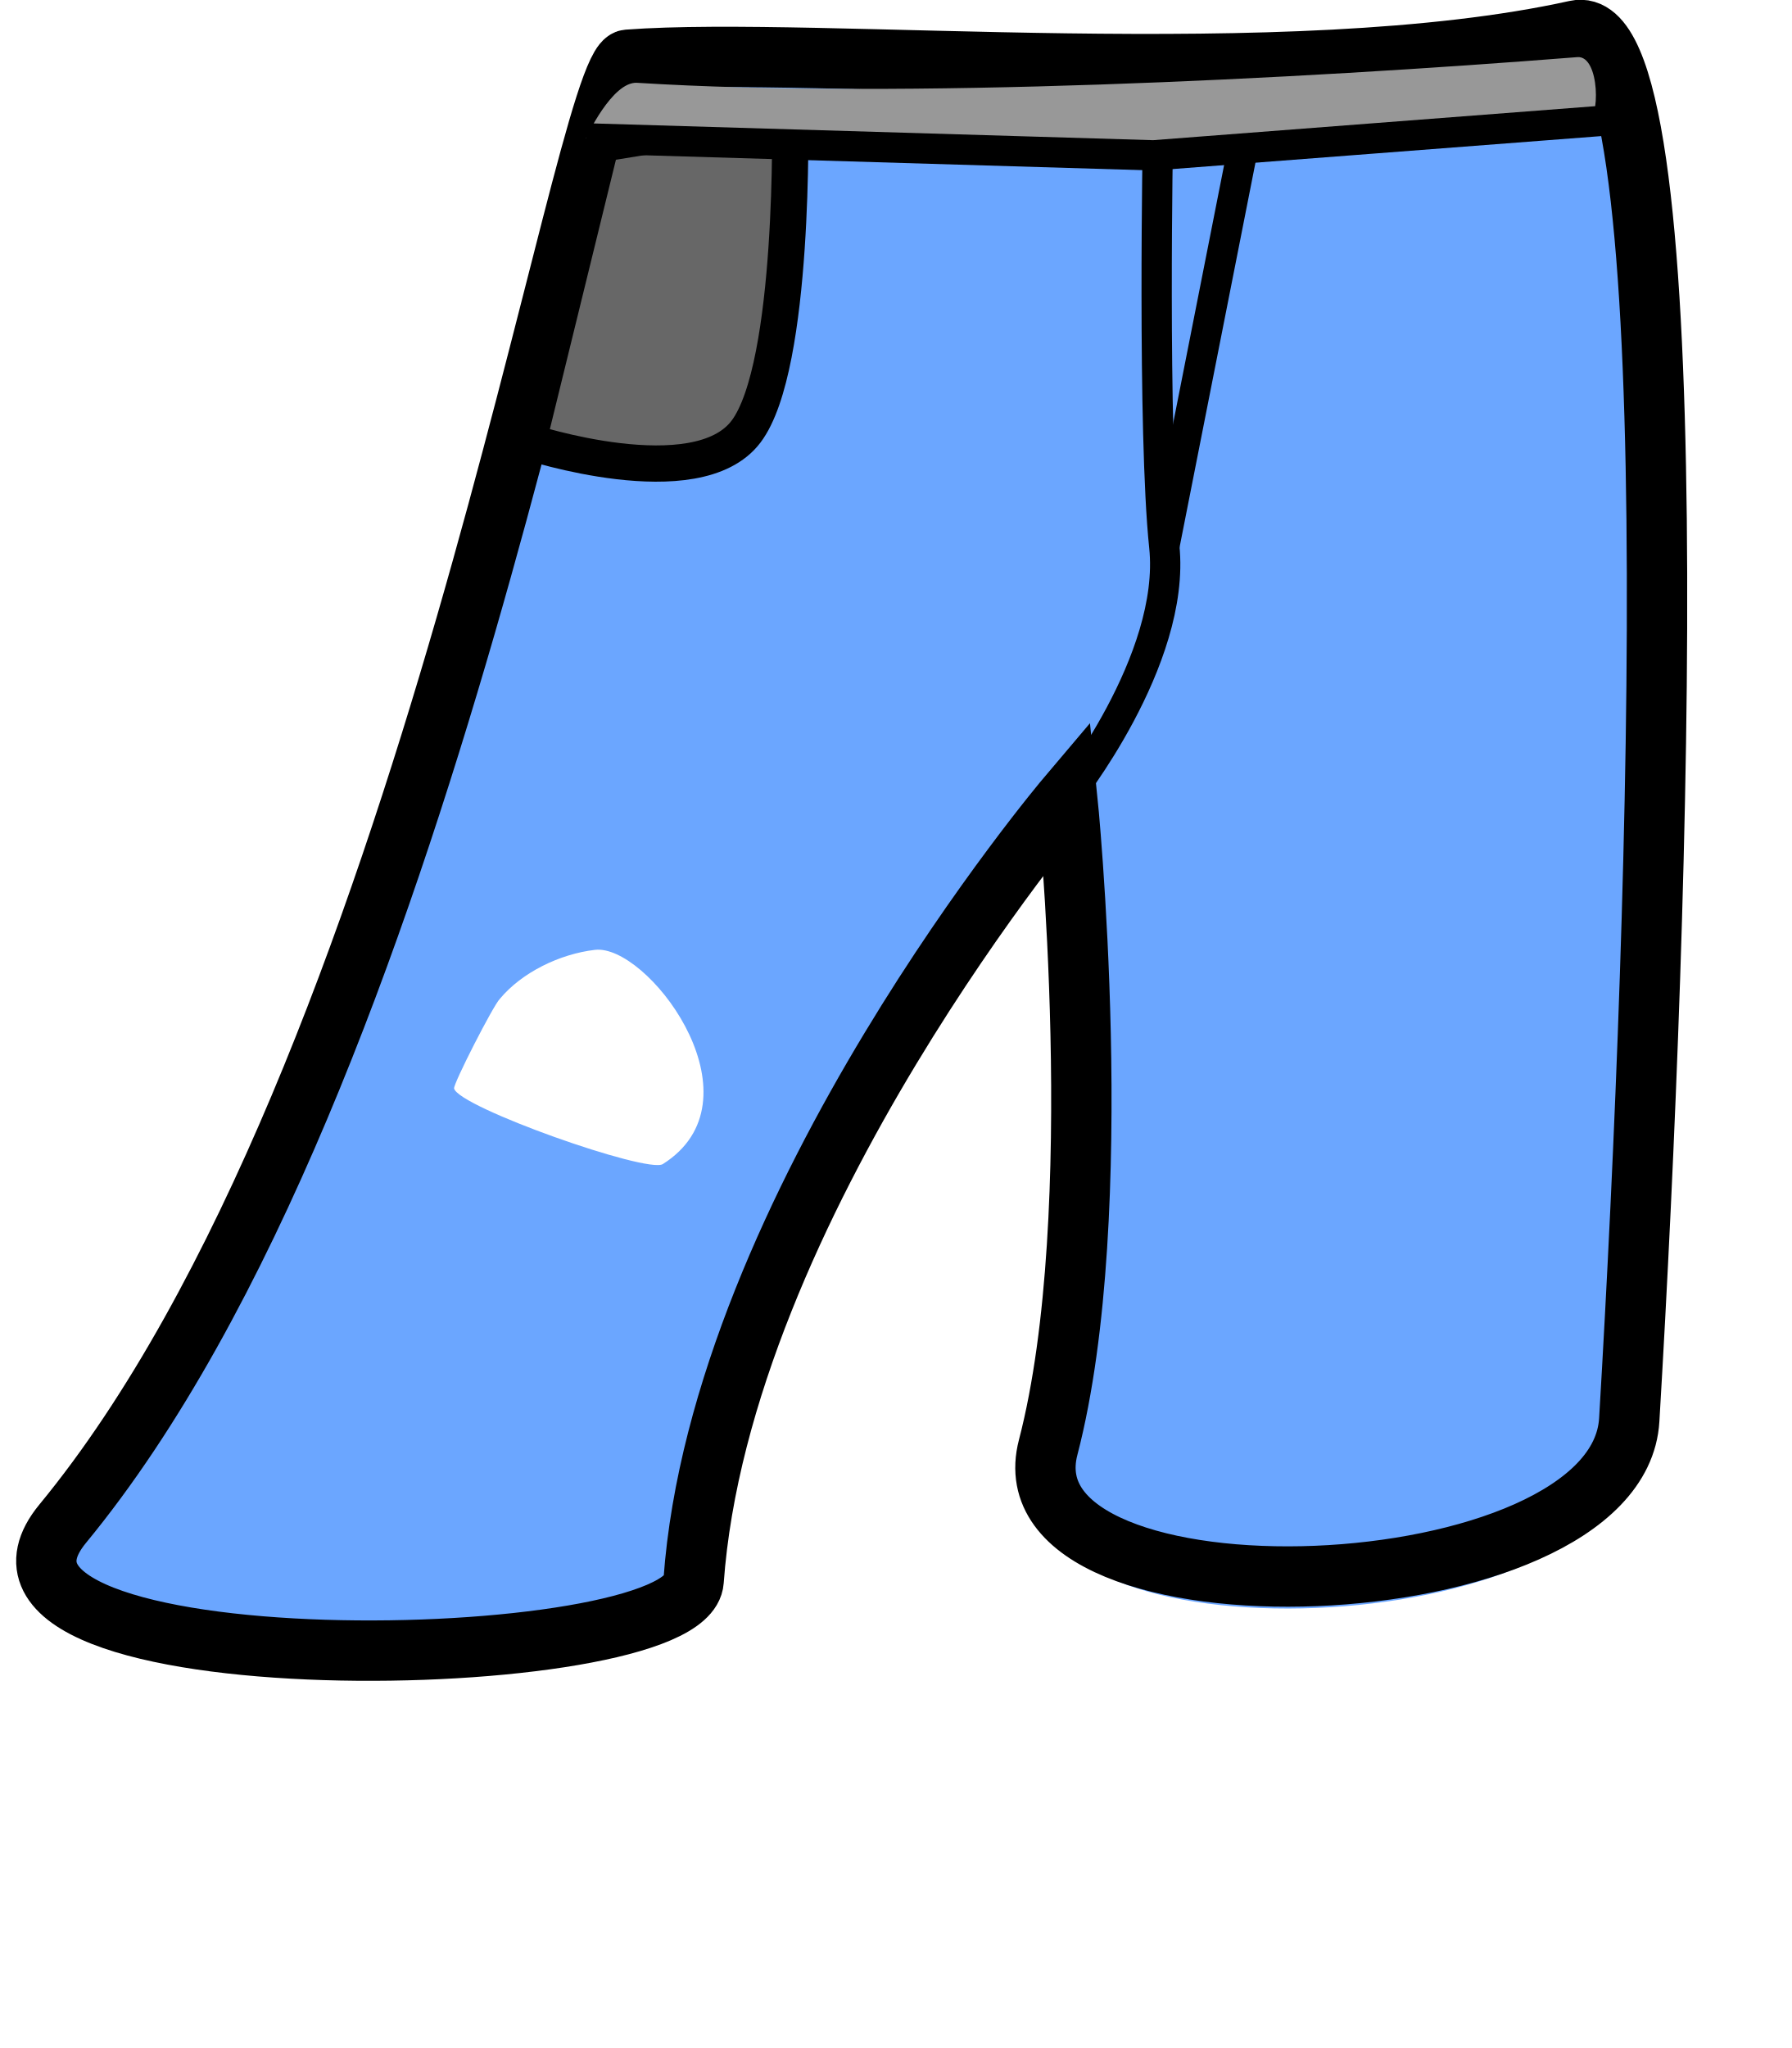
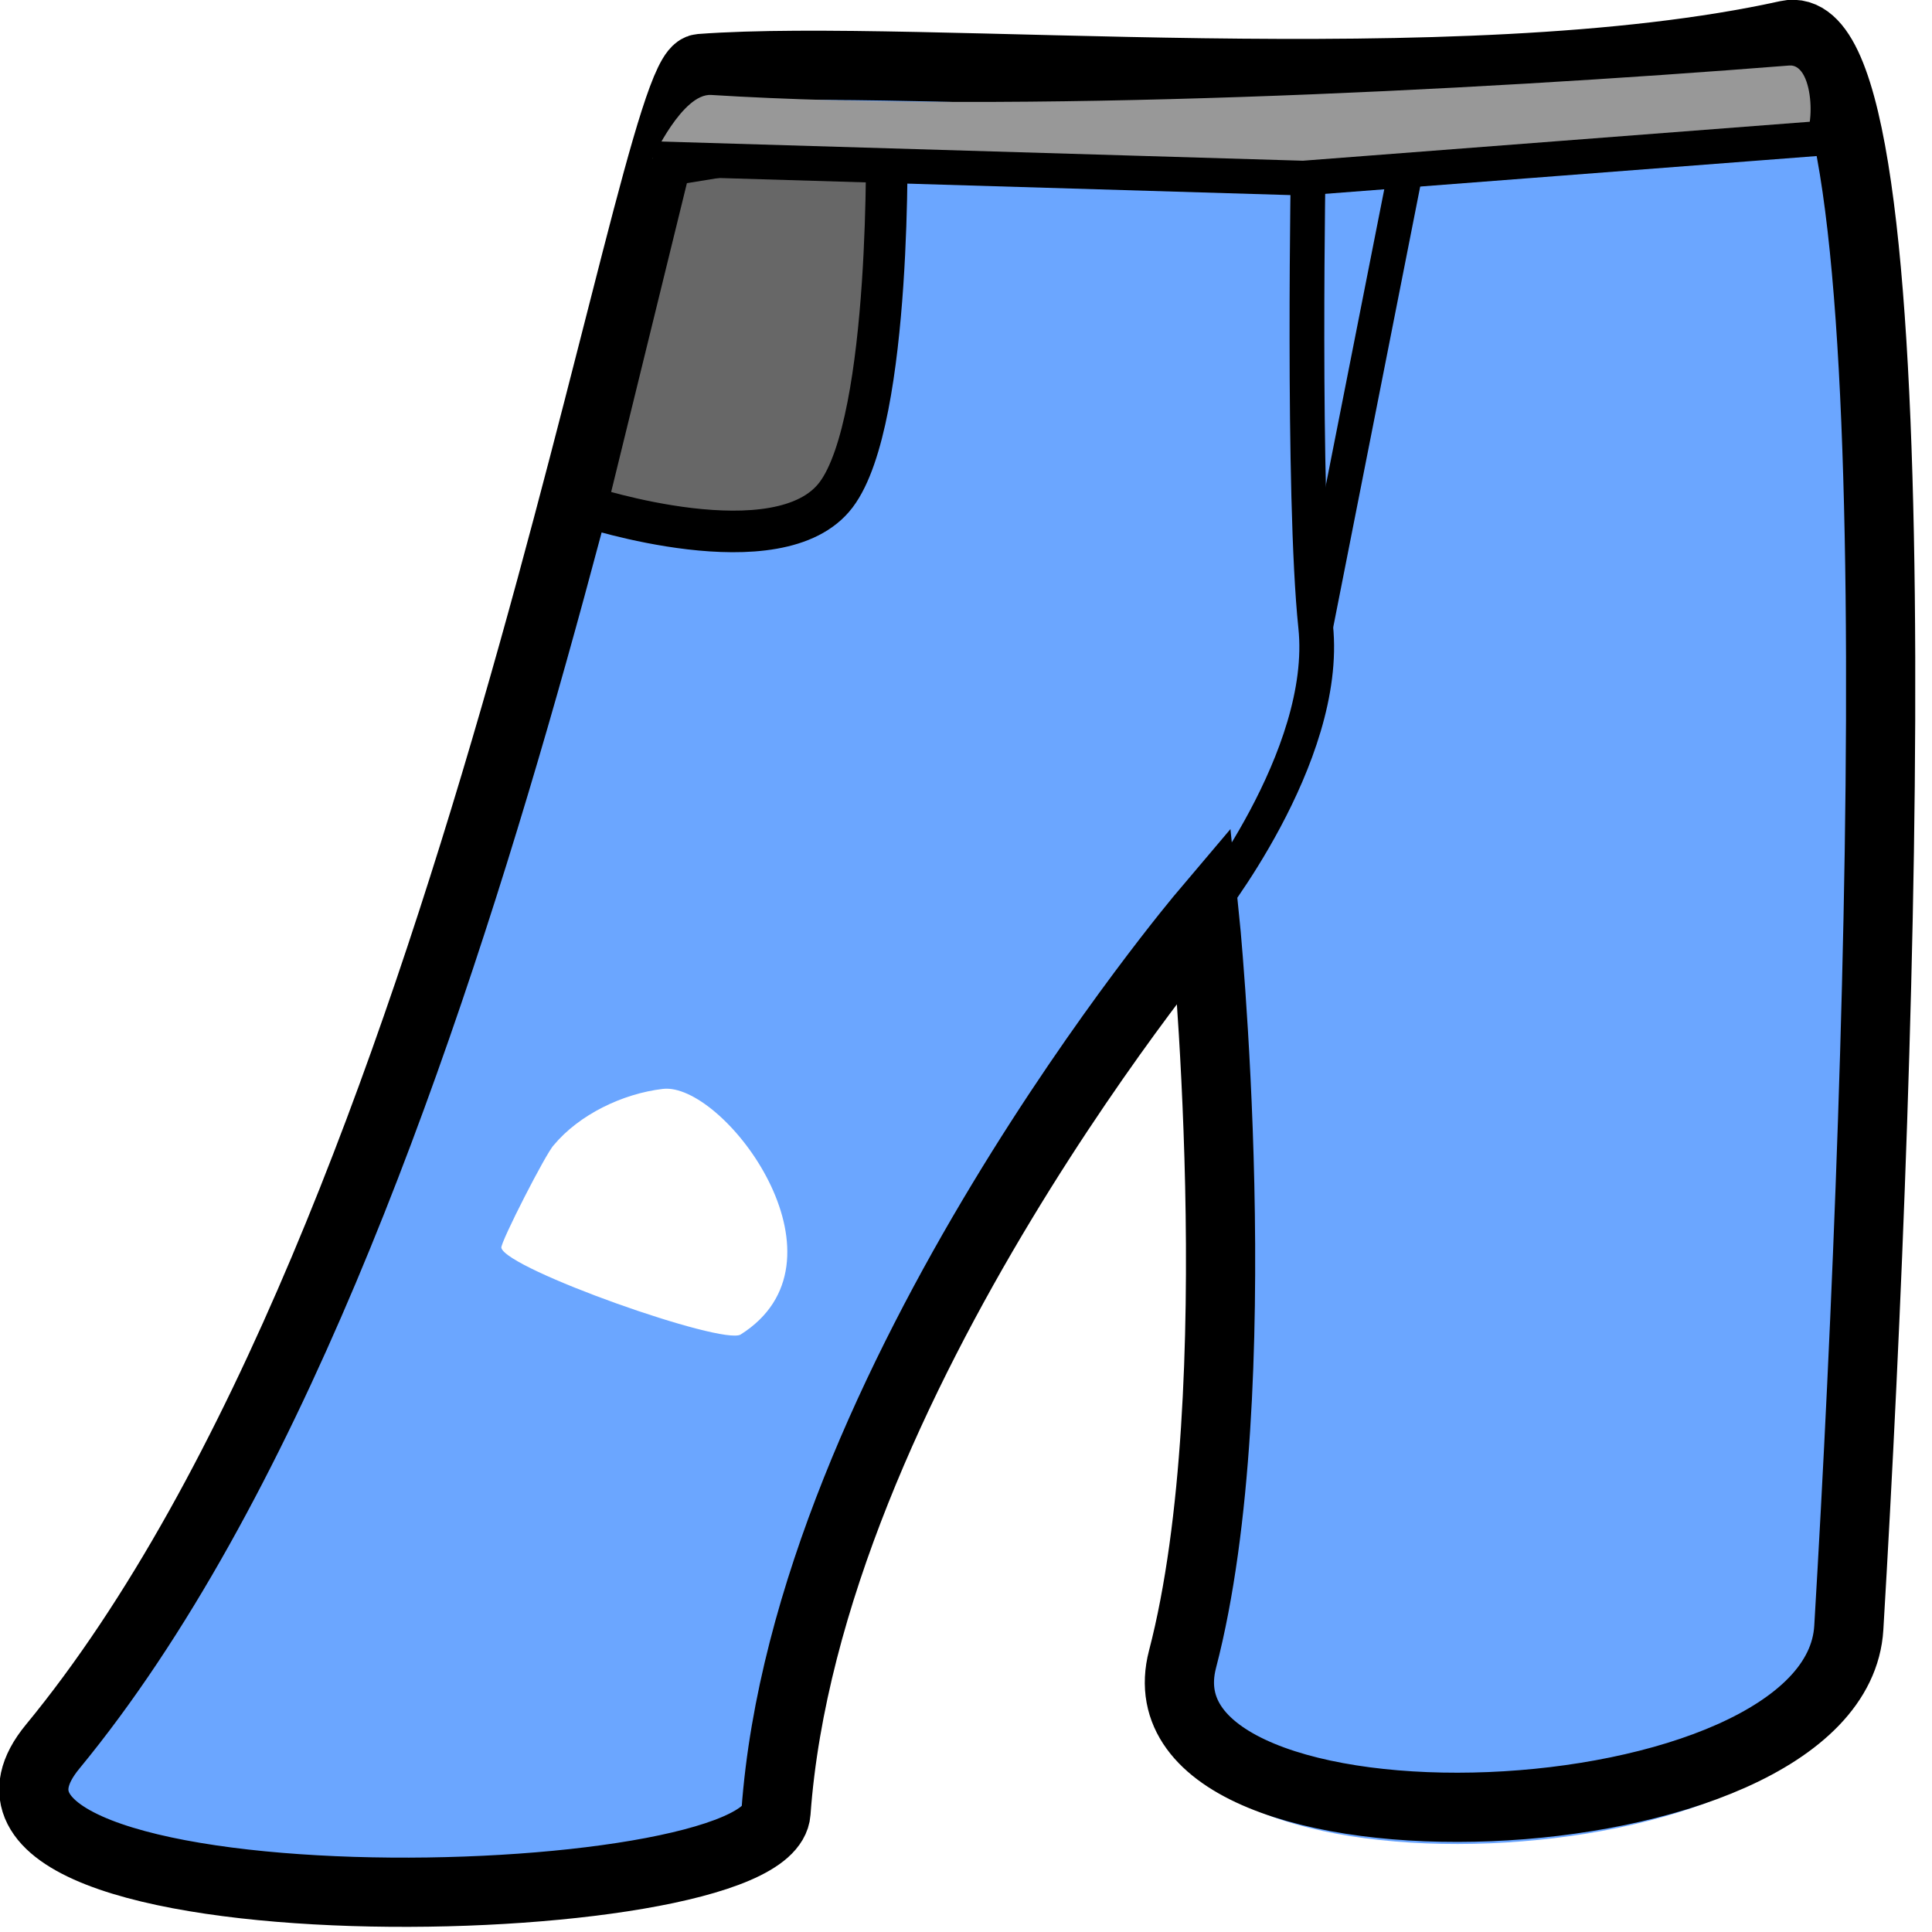
- <svg xmlns="http://www.w3.org/2000/svg" width="100%" height="100%" viewBox="0 0 84 96" version="1.1" xml:space="preserve" style="fill-rule:evenodd;clip-rule:evenodd;">
-   <g id="Color" transform="matrix(1,0,0,1,-0.311807,3.9386)">
-     <path id="path2567-7" d="M74.437,-2.53C74.358,-2.535 74.278,-2.529 74.195,-2.51C60.752,0.463 38.712,-1.81 29.746,-1.138C27.585,-0.975 20.45,46.617 3.253,67.485C-3.144,75.247 31.556,74.434 32.832,70.17C35.841,50.723 50.345,33.416 50.345,33.416C50.345,33.416 52.329,54.385 49.456,65.405C47.174,74.163 76.162,73.153 76.7,64.12C78.141,39.903 79.36,-2.243 74.437,-2.53ZM28.447,40.58C31.03,40.745 36.046,47.686 31.388,50.628C30.664,51.085 21.818,47.961 21.602,47.085C21.552,46.881 23.441,43.188 23.744,42.887C24.781,41.638 26.561,40.779 28.204,40.586C28.282,40.577 28.364,40.575 28.447,40.58L28.447,40.58Z" style="fill:rgb(107,166,255);fill-rule:nonzero;" />
+ <svg xmlns="http://www.w3.org/2000/svg" width="79" height="79" viewBox="0 0 79 79" version="1.1" xml:space="preserve" style="clip-rule:evenodd;fill-rule:evenodd" id="svg1">
+   <defs id="defs1" />
+   <g id="Color" transform="translate(-1.101908,3.939774)">
+     <path id="path2567-7" d="m 74.437,-2.53 c -0.079,-0.005 -0.159,10e-4 -0.242,0.02 -13.443,2.973 -35.483,0.7 -44.449,1.372 -2.161,0.163 -9.296,47.755 -26.493,68.623 -6.397,7.762 28.303,6.949 29.579,2.685 3.009,-19.447 17.513,-36.754 17.513,-36.754 0,0 1.984,20.969 -0.889,31.989 -2.282,8.758 26.706,7.748 27.244,-1.285 1.441,-24.217 2.66,-66.363 -2.263,-66.65 z m -45.99,43.11 c 2.583,0.165 7.599,7.106 2.941,10.048 -0.724,0.457 -9.57,-2.667 -9.786,-3.543 -0.05,-0.204 1.839,-3.897 2.142,-4.198 1.037,-1.249 2.817,-2.108 4.46,-2.301 0.078,-0.009 0.16,-0.011 0.243,-0.006 z" style="fill:#6ba6ff;fill-rule:nonzero" />
  </g>
-   <g id="Re-ink" transform="matrix(1,0,0,1,-0.311807,3.9386)">
-     <path id="path2567" d="M3.252,67.484C20.449,46.616 27.585,-0.975 29.746,-1.138C38.712,-1.81 60.752,0.463 74.195,-2.51C79.495,-3.682 78.164,38.019 76.7,62.62C76.163,71.653 47.173,72.663 49.456,63.905C52.328,52.885 50.345,33.415 50.345,33.415C50.345,33.415 34.099,52.598 32.832,70.17C32.511,74.609 -3.144,75.246 3.252,67.484Z" style="fill:none;fill-rule:nonzero;stroke:black;stroke-width:2.83px;" />
-     <path id="path2571" d="M50.345,33.415C50.345,33.415 55.459,27.022 54.9,21.679C54.341,16.337 54.605,2.175 54.605,2.175" style="fill:none;fill-rule:nonzero;stroke:black;stroke-width:1.42px;" />
-     <path id="path2573" d="M54.9,21.679L58.763,2.105" style="fill:none;fill-rule:nonzero;stroke:black;stroke-width:1.42px;" />
-     <path id="path2569" d="M25.073,16.765C25.073,16.765 32.974,19.361 35.29,16.293C37.606,13.226 37.355,1.36 37.355,1.36L28.498,2.801L25.073,16.765Z" style="fill:rgb(103,103,103);fill-rule:nonzero;stroke:black;stroke-width:1.7px;" />
-     <path id="path2583" d="M27.783,2.547C27.783,2.547 29.006,-0.13 30.184,-0.057C42.542,0.715 60.983,-0.21 74.27,-1.261C75.328,-1.344 75.36,1.731 74.684,1.867C64.47,3.916 27.783,2.547 27.783,2.547Z" style="fill:rgb(152,152,152);fill-rule:nonzero;" />
-     <path id="path2579" d="M27.783,2.547L54.393,3.343L75.36,1.731" style="fill:none;fill-rule:nonzero;stroke:black;stroke-width:1.42px;" />
+   <g id="Re-ink" transform="translate(-1.101908,3.939774)">
+     <path id="path2567" d="M 3.252,67.484 C 20.449,46.616 27.585,-0.975 29.746,-1.138 38.712,-1.81 60.752,0.463 74.195,-2.51 c 5.3,-1.172 3.969,40.529 2.505,65.13 -0.537,9.033 -29.527,10.043 -27.244,1.285 2.872,-11.02 0.889,-30.49 0.889,-30.49 0,0 -16.246,19.183 -17.513,36.755 -0.321,4.439 -35.976,5.076 -29.58,-2.686 z" style="fill:none;fill-rule:nonzero;stroke:#000000;stroke-width:2.83px" />
+     <path id="path2571" d="m 50.345,33.415 c 0,0 5.114,-6.393 4.555,-11.736 C 54.341,16.337 54.605,2.175 54.605,2.175" style="fill:none;fill-rule:nonzero;stroke:#000000;stroke-width:1.42px" />
+     <path id="path2573" d="M 54.9,21.679 58.763,2.105" style="fill:none;fill-rule:nonzero;stroke:#000000;stroke-width:1.42px" />
+     <path id="path2569" d="m 25.073,16.765 c 0,0 7.901,2.596 10.217,-0.472 C 37.606,13.226 37.355,1.36 37.355,1.36 l -8.857,1.441 z" style="fill:#676767;fill-rule:nonzero;stroke:#000000;stroke-width:1.7px" />
+     <path id="path2583" d="m 27.783,2.547 c 0,0 1.223,-2.677 2.401,-2.604 12.358,0.772 30.799,-0.153 44.086,-1.204 1.058,-0.083 1.09,2.992 0.414,3.128 -10.214,2.049 -46.901,0.68 -46.901,0.68 z" style="fill:#989898;fill-rule:nonzero" />
+     <path id="path2579" d="M 27.783,2.547 54.393,3.343 75.36,1.731" style="fill:none;fill-rule:nonzero;stroke:#000000;stroke-width:1.42px" />
  </g>
</svg>
